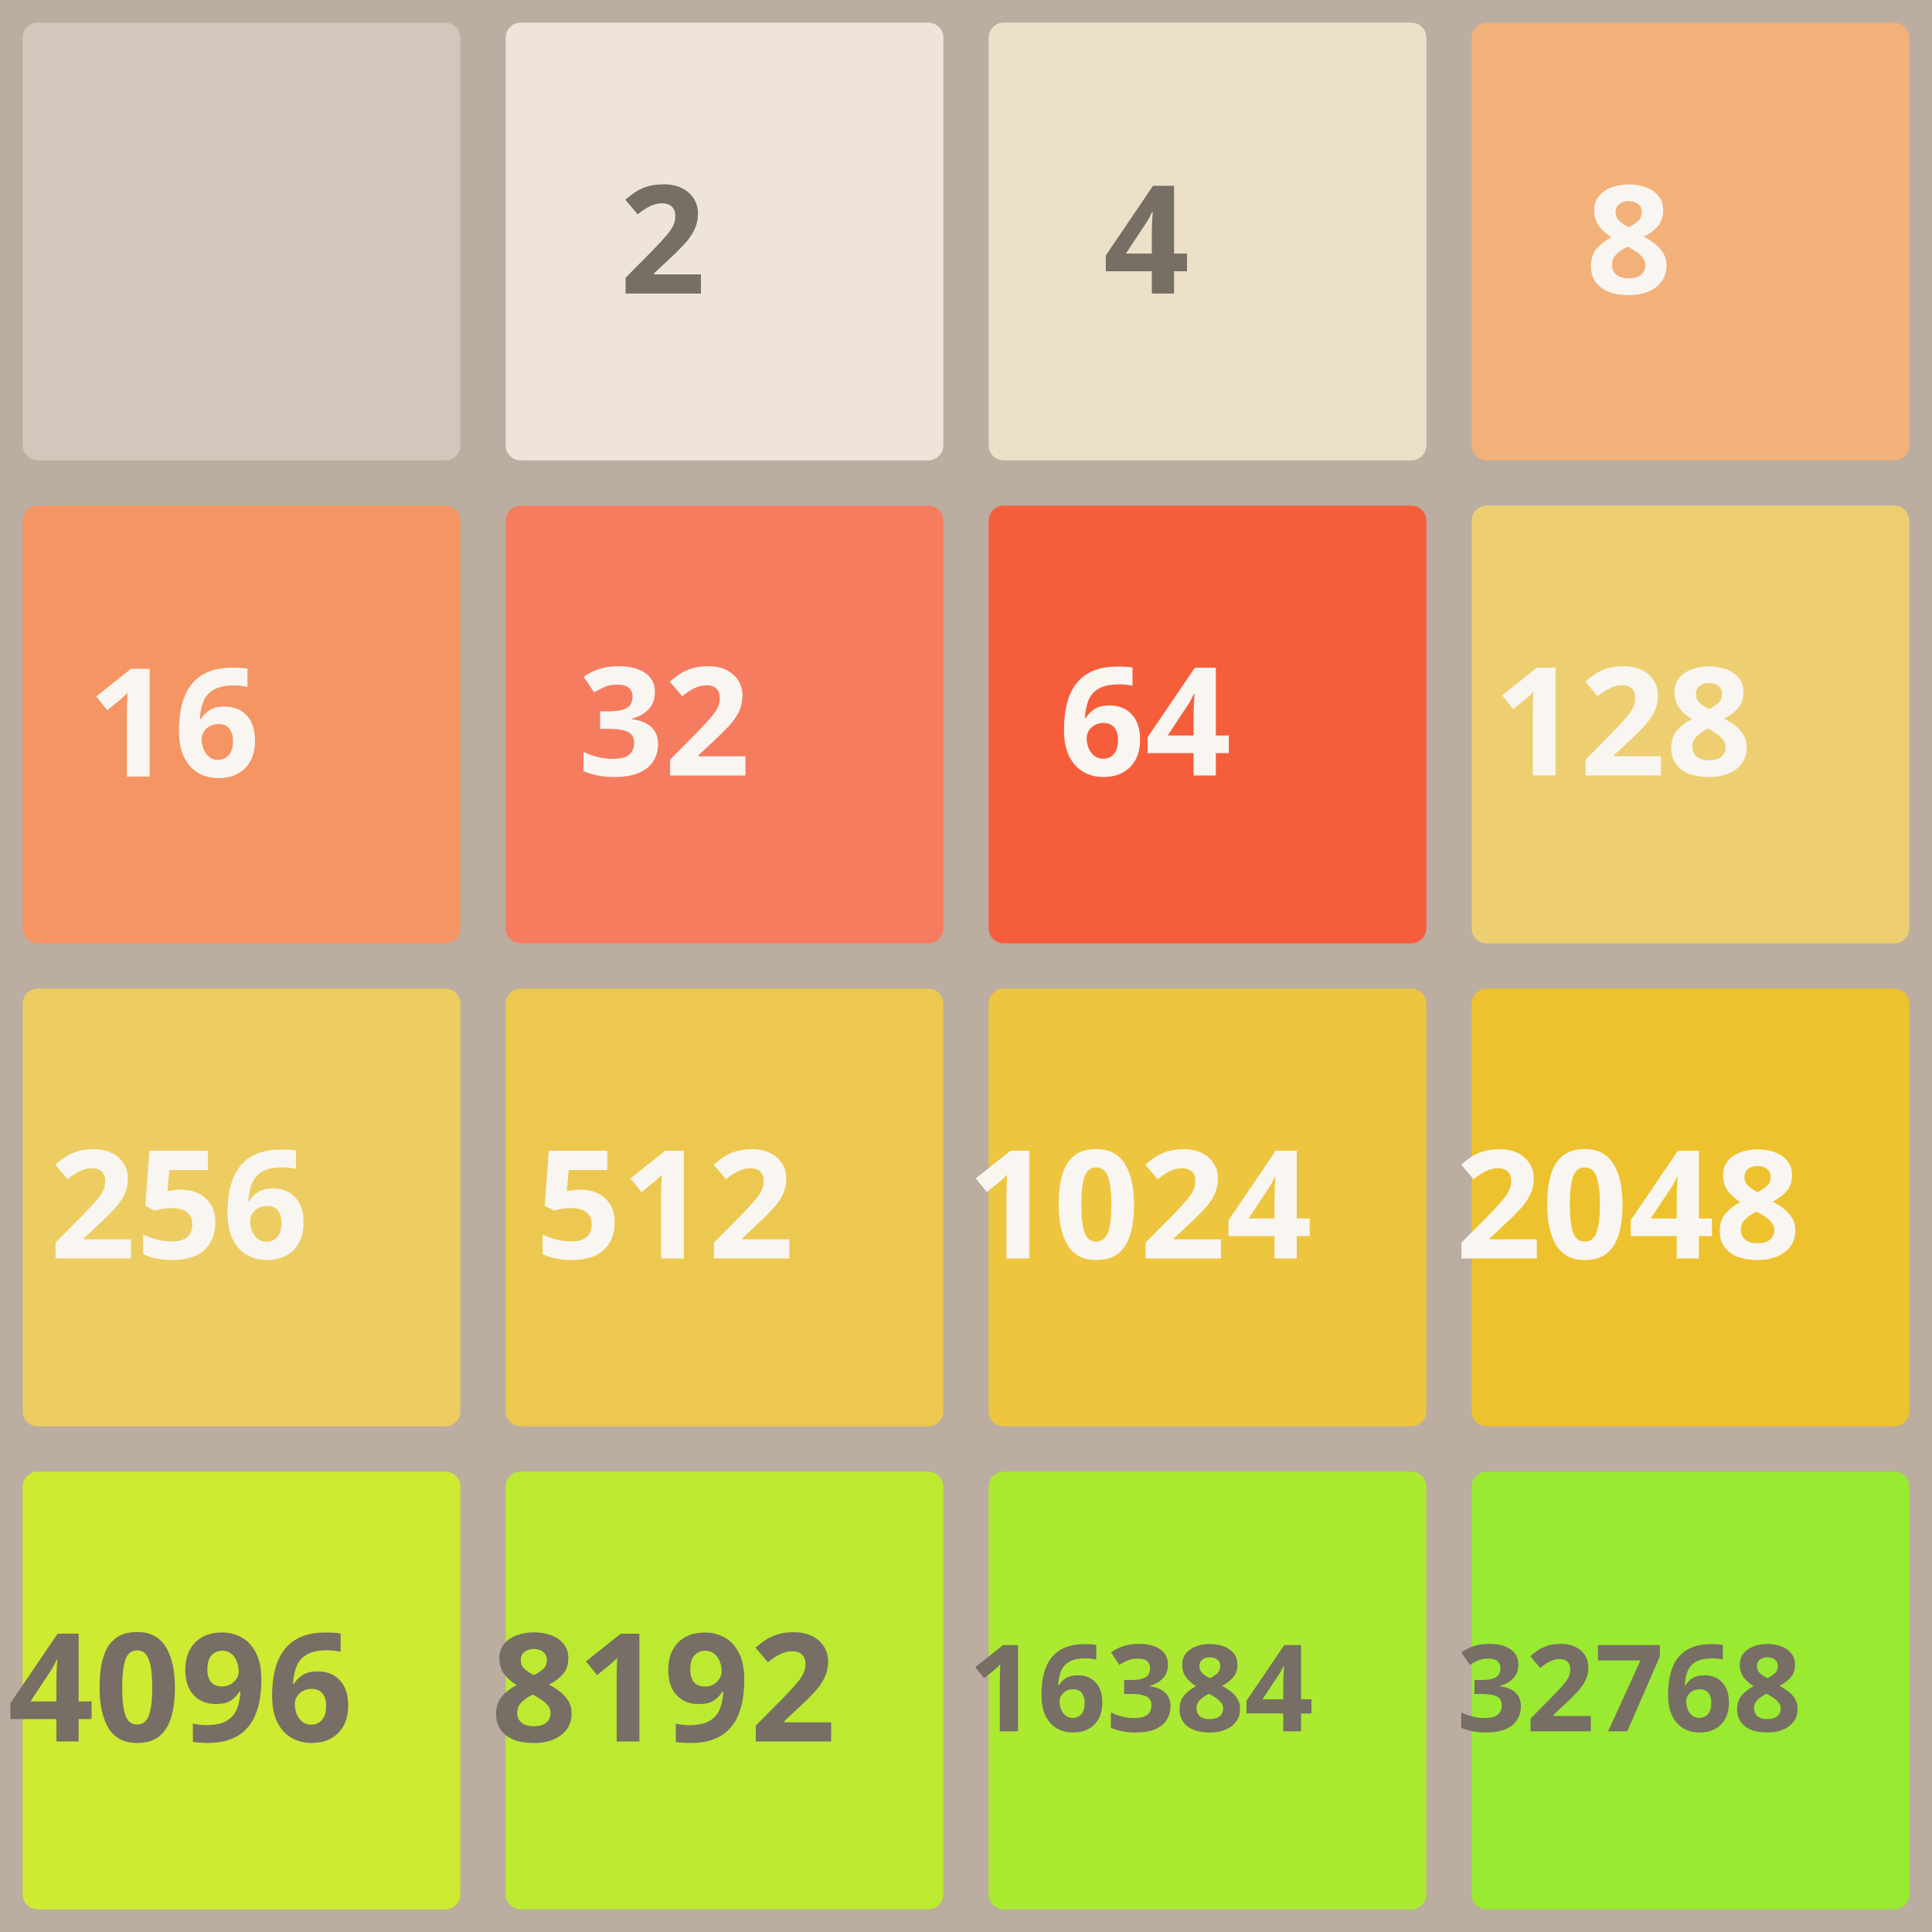
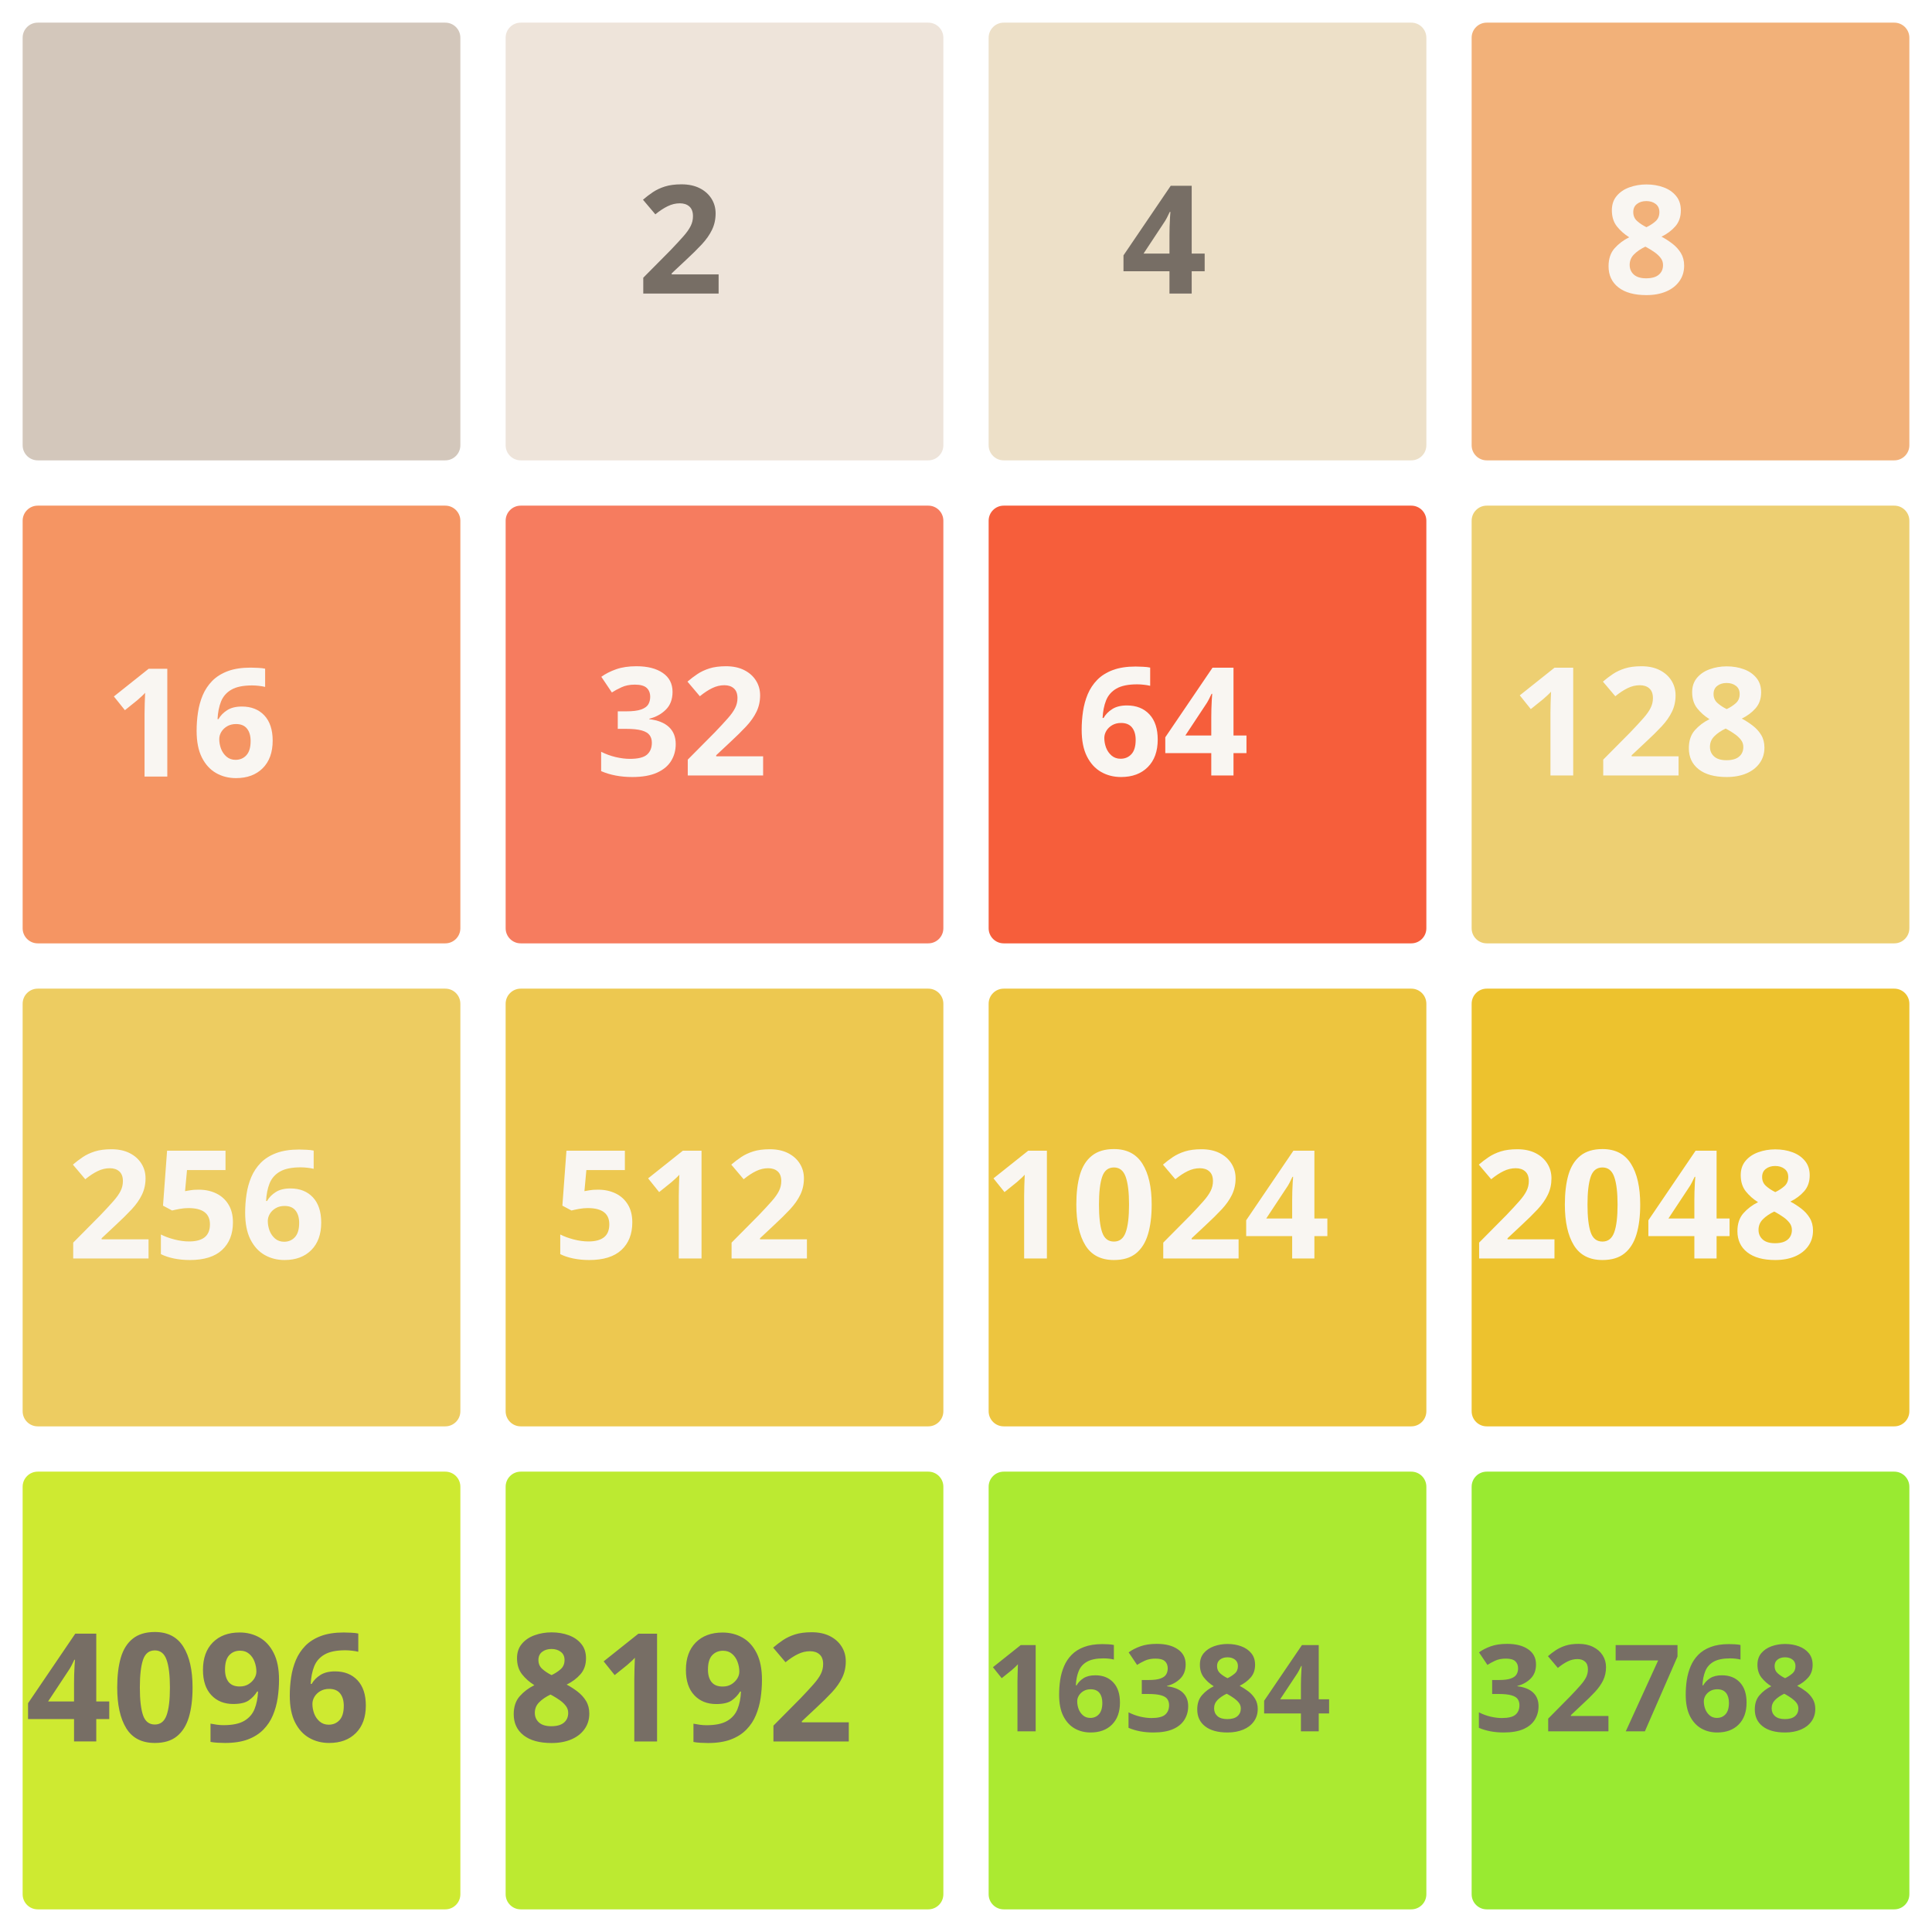
<svg xmlns="http://www.w3.org/2000/svg" width="512" height="512" id="svg2" version="1.1">
  <defs id="defs4" />
-   <g id="layer1" transform="translate(0,-540.3622)">
-     <rect style="fill:#bbada0;fill-opacity:1;stroke:none" id="rect3883" width="512" height="512" x="0" y="540.362" />
-     <g id="g3961" transform="translate(128,0)">
-       <rect ry="4" rx="4" y="546.362" x="6" height="116" width="116" id="rect2990" style="fill:#eee4da;fill-opacity:1;stroke:none" />
-       <text id="text3811" y="618.161" x="64.02" style="font-size:18px;font-style:normal;font-variant:normal;font-weight:normal;font-stretch:normal;text-align:center;line-height:125%;letter-spacing:0px;word-spacing:0px;text-anchor:middle;fill:#776e65;fill-opacity:1;stroke:none;font-family:Clear Sans;-inkscape-font-specification:Clear Sans" xml:space="preserve">
-         <tspan style="font-size:40px;font-weight:bold;fill:#776e65;fill-opacity:1;-inkscape-font-specification:Clear Sans Bold" y="618.161" x="64.02" id="tspan3813">2</tspan>
-       </text>
-     </g>
-     <g id="g3956" transform="translate(128,0)">
-       <rect style="fill:#ede0c8;fill-opacity:1;stroke:none" id="rect3789" width="116" height="116" x="134" y="546.362" rx="4" ry="4" />
-       <text xml:space="preserve" style="font-size:18px;font-style:normal;font-variant:normal;font-weight:normal;font-stretch:normal;text-align:center;line-height:125%;letter-spacing:0px;word-spacing:0px;text-anchor:middle;fill:#776e65;fill-opacity:1;stroke:none;font-family:Clear Sans;-inkscape-font-specification:Clear Sans" x="192.186" y="618.161" id="text3815">
-         <tspan id="tspan3817" x="192.186" y="618.161" style="font-size:40px;font-weight:bold;fill:#776e65;fill-opacity:1;-inkscape-font-specification:Clear Sans Bold">4</tspan>
-       </text>
-     </g>
-     <g id="g3951" transform="translate(128,0)">
-       <rect ry="4" rx="4" y="546.362" x="262" height="116" width="116" id="rect3791" style="fill:#f2b179;fill-opacity:1;stroke:none" />
-       <text id="text3819" y="618.161" x="320.02" style="font-size:18px;font-style:normal;font-variant:normal;font-weight:normal;font-stretch:normal;text-align:center;line-height:125%;letter-spacing:0px;word-spacing:0px;text-anchor:middle;fill:#f9f6f2;fill-opacity:1;stroke:none;font-family:Clear Sans;-inkscape-font-specification:Clear Sans" xml:space="preserve">
-         <tspan style="font-size:40px;font-weight:bold;fill:#f9f6f2;fill-opacity:1;-inkscape-font-specification:Clear Sans Bold" y="618.161" x="320.02" id="tspan3821">8</tspan>
-       </text>
-     </g>
-     <g id="g3946" transform="translate(-384,128)">
-       <rect style="fill:#f59563;fill-opacity:1;stroke:none" id="rect3793" width="116" height="116" x="390" y="546.362" rx="4" ry="4" />
-       <text xml:space="preserve" style="font-size:18px;font-style:normal;font-variant:normal;font-weight:bold;font-stretch:normal;text-align:center;line-height:125%;letter-spacing:0px;word-spacing:0px;text-anchor:middle;fill:#f9f6f2;fill-opacity:1;stroke:none;font-family:Clear Sans;-inkscape-font-specification:Clear Sans Bold" x="446.398" y="618.161" id="text3823">
-         <tspan id="tspan3825" x="446.398" y="618.161" style="font-size:40px;font-weight:bold;fill:#f9f6f2;fill-opacity:1;-inkscape-font-specification:Clear Sans Bold">16</tspan>
-       </text>
-     </g>
-     <g id="g3926" transform="translate(-384,128)">
-       <rect style="fill:#edcc61;fill-opacity:1;stroke:none" id="rect3801" width="116" height="116" x="390" y="674.362" rx="4" ry="4" />
-       <text id="text3827" y="745.878" x="447.824" style="font-size:18px;font-style:normal;font-variant:normal;font-weight:bold;font-stretch:normal;text-align:center;line-height:125%;letter-spacing:0px;word-spacing:0px;text-anchor:middle;fill:#f9f6f2;fill-opacity:1;stroke:none;font-family:Clear Sans;-inkscape-font-specification:Clear Sans Bold" xml:space="preserve">
-         <tspan style="font-size:40px;font-weight:bold;fill:#f9f6f2;fill-opacity:1;-inkscape-font-specification:Clear Sans Bold" y="745.878" x="447.824" id="tspan3829">256</tspan>
-       </text>
-     </g>
-     <g id="g3931" transform="translate(128,2e-5)">
-       <rect ry="4" rx="4" y="674.362" x="262" height="116" width="116" id="rect3799" style="fill:#edcf72;fill-opacity:1;stroke:none" />
-       <text xml:space="preserve" style="font-size:18px;font-style:normal;font-variant:normal;font-weight:bold;font-stretch:normal;text-align:center;line-height:125%;letter-spacing:0px;word-spacing:0px;text-anchor:middle;fill:#f9f6f2;fill-opacity:1;stroke:none;font-family:Clear Sans;-inkscape-font-specification:Clear Sans Bold" x="318.418" y="745.878" id="text3831">
-         <tspan id="tspan3833" x="318.418" y="745.878" style="font-size:40px;font-weight:bold;fill:#f9f6f2;fill-opacity:1;-inkscape-font-specification:Clear Sans Bold">128</tspan>
-       </text>
-     </g>
-     <g id="g3936" transform="translate(128,2e-5)">
-       <rect style="fill:#f65e3b;fill-opacity:1;stroke:none" id="rect3797" width="116" height="116" x="134" y="674.362" rx="4" ry="4" />
-       <text id="text3835" y="745.878" x="191.824" style="font-size:18px;font-style:normal;font-variant:normal;font-weight:bold;font-stretch:normal;text-align:center;line-height:125%;letter-spacing:0px;word-spacing:0px;text-anchor:middle;fill:#f9f6f2;fill-opacity:1;stroke:none;font-family:Clear Sans;-inkscape-font-specification:Clear Sans Bold" xml:space="preserve">
-         <tspan style="font-size:40px;font-weight:bold;fill:#f9f6f2;fill-opacity:1;-inkscape-font-specification:Clear Sans Bold" y="745.878" x="191.824" id="tspan3837">64</tspan>
-       </text>
-     </g>
-     <g id="g3941" transform="translate(128,2e-5)">
-       <rect ry="4" rx="4" y="674.362" x="6" height="116" width="116" id="rect3795" style="fill:#f67c5f;fill-opacity:1;stroke:none" />
-       <text xml:space="preserve" style="font-size:18px;font-style:normal;font-variant:normal;font-weight:bold;font-stretch:normal;text-align:center;line-height:125%;letter-spacing:0px;word-spacing:0px;text-anchor:middle;fill:#f9f6f2;fill-opacity:1;stroke:none;font-family:Clear Sans;-inkscape-font-specification:Clear Sans Bold" x="64.371" y="745.878" id="text3839">
-         <tspan id="tspan3841" x="64.371" y="745.878" style="font-size:40px;font-weight:bold;fill:#f9f6f2;fill-opacity:1;-inkscape-font-specification:Clear Sans Bold">32</tspan>
-       </text>
-     </g>
-     <g id="g3921" transform="translate(128,2e-5)">
-       <rect ry="4" rx="4" y="802.362" x="6" height="116" width="116" id="rect3803" style="fill:#edc850;fill-opacity:1;stroke:none" />
-       <text id="text3843" y="873.878" x="64.537" style="font-size:18px;font-style:normal;font-variant:normal;font-weight:bold;font-stretch:normal;text-align:center;line-height:125%;letter-spacing:0px;word-spacing:0px;text-anchor:middle;fill:#f9f6f2;fill-opacity:1;stroke:none;font-family:Clear Sans;-inkscape-font-specification:Clear Sans Bold" xml:space="preserve">
-         <tspan style="font-size:40px;font-weight:bold;fill:#f9f6f2;fill-opacity:1;-inkscape-font-specification:Clear Sans Bold" y="873.878" x="64.537" id="tspan3845">512</tspan>
-       </text>
-     </g>
-     <g id="g3916" transform="translate(128,2e-5)">
-       <rect style="fill:#edc53f;fill-opacity:1;stroke:none" id="rect3805" width="116" height="116" x="134" y="802.362" rx="4" ry="4" />
-       <text xml:space="preserve" style="font-size:18px;font-style:normal;font-variant:normal;font-weight:bold;font-stretch:normal;text-align:center;line-height:125%;letter-spacing:0px;word-spacing:0px;text-anchor:middle;fill:#f9f6f2;fill-opacity:1;stroke:none;font-family:Clear Sans;-inkscape-font-specification:Clear Sans Bold" x="190.379" y="873.878" id="text3847">
-         <tspan id="tspan3849" x="190.379" y="873.878" style="font-size:40px;font-weight:bold;fill:#f9f6f2;fill-opacity:1;-inkscape-font-specification:Clear Sans Bold">1024</tspan>
-       </text>
-     </g>
-     <g id="g3911" transform="translate(128,2e-5)">
-       <rect ry="4" rx="4" y="802.362" x="262" height="116" width="116" id="rect3807" style="fill:#edc22e;fill-opacity:1;stroke:none" />
-       <text id="text3851" y="873.878" x="319.844" style="font-size:18px;font-style:normal;font-variant:normal;font-weight:bold;font-stretch:normal;text-align:center;line-height:125%;letter-spacing:0px;word-spacing:0px;text-anchor:middle;fill:#f9f6f2;fill-opacity:1;stroke:none;font-family:Clear Sans;-inkscape-font-specification:Clear Sans Bold" xml:space="preserve">
-         <tspan style="font-size:40px;font-weight:bold;fill:#f9f6f2;fill-opacity:1;-inkscape-font-specification:Clear Sans Bold" y="873.878" x="319.844" id="tspan3853">2048</tspan>
-       </text>
-     </g>
-     <g id="g3906" transform="translate(-384,128)">
-       <rect style="fill:#ceea31;fill-opacity:1;stroke:none" id="rect3809" width="116" height="116" x="390" y="802.362" rx="4" ry="4" />
-       <text xml:space="preserve" style="font-size:18px;font-style:normal;font-variant:normal;font-weight:bold;font-stretch:normal;text-align:center;line-height:125%;letter-spacing:0px;word-spacing:0px;text-anchor:middle;fill:#776e65;fill-opacity:1;stroke:none;font-family:Clear Sans;-inkscape-font-specification:Clear Sans Bold" x="448.205" y="873.858" id="text3855">
-         <tspan id="tspan3857" x="448.205" y="873.858" style="font-size:40px;font-weight:bold;fill:#776e65;fill-opacity:1;-inkscape-font-specification:Clear Sans Bold">4096</tspan>
-       </text>
-     </g>
-     <g id="g3901" transform="translate(128,2e-5)">
-       <rect ry="4" rx="4" y="930.362" x="6" height="116" width="116" id="rect3859" style="fill:#bcea31;fill-opacity:1;stroke:none" />
-       <text id="text3861" y="1001.878" x="64.195" style="font-size:18px;font-style:normal;font-variant:normal;font-weight:bold;font-stretch:normal;text-align:center;line-height:125%;letter-spacing:0px;word-spacing:0px;text-anchor:middle;fill:#776e65;fill-opacity:1;stroke:none;font-family:Clear Sans;-inkscape-font-specification:Clear Sans Bold" xml:space="preserve">
-         <tspan style="font-size:40px;font-weight:bold;fill:#776e65;fill-opacity:1;-inkscape-font-specification:Clear Sans Bold" y="1001.878" x="64.195" id="tspan3863">8192</tspan>
-       </text>
-     </g>
-     <g id="g3896" transform="translate(128,2e-5)">
-       <rect style="fill:#abea31;fill-opacity:1;stroke:none" id="rect3865" width="116" height="116" x="134" y="930.362" rx="4" ry="4" />
-       <text xml:space="preserve" style="font-size:18px;font-style:normal;font-variant:normal;font-weight:bold;font-stretch:normal;text-align:center;line-height:125%;letter-spacing:0px;word-spacing:0px;text-anchor:middle;fill:#776e65;fill-opacity:1;stroke:none;font-family:Clear Sans;-inkscape-font-specification:Clear Sans Bold" x="190.703" y="999.175" id="text3867">
-         <tspan id="tspan3869" x="190.703" y="999.175" style="font-size:32px;font-weight:bold;fill:#776e65;fill-opacity:1;-inkscape-font-specification:Clear Sans Bold">16384</tspan>
-       </text>
-     </g>
-     <g id="g3891" transform="translate(128,2e-5)">
-       <rect ry="4" rx="4" y="930.362" x="262" height="116" width="116" id="rect3871" style="fill:#99ea31;fill-opacity:1;stroke:none" />
-       <text id="text3873" y="999.175" x="320.156" style="font-size:18px;font-style:normal;font-variant:normal;font-weight:bold;font-stretch:normal;text-align:center;line-height:125%;letter-spacing:0px;word-spacing:0px;text-anchor:middle;fill:#776e65;fill-opacity:1;stroke:none;font-family:Clear Sans;-inkscape-font-specification:Clear Sans Bold" xml:space="preserve">
-         <tspan style="font-size:32px;font-weight:bold;fill:#776e65;fill-opacity:1;-inkscape-font-specification:Clear Sans Bold" y="999.175" x="320.156" id="tspan3875">32768</tspan>
-       </text>
-     </g>
-     <rect ry="4" rx="4" y="546.362" x="6" height="116" width="116" id="rect3885" style="fill:#eee4da;fill-opacity:0.471;stroke:none" />
+   <g id="layer2" style="display:none">
+     <rect transform="translate(0,-540.3622)" style="fill:#bbada0;fill-opacity:1;stroke:none" id="rect3883" width="512" height="512" x="0" y="540.362" />
+   </g>
+   <g id="layer1" transform="translate(0,-540.3622)" style="display:inline">
+     <rect style="fill:#eee4da;fill-opacity:1;stroke:none" id="rect2990" width="116" height="116" x="134" y="546.362" rx="4" ry="4" />
+     <rect ry="4" rx="4" y="546.362" x="262" height="116" width="116" id="rect3789" style="fill:#ede0c8;fill-opacity:1;stroke:none" />
+     <rect style="fill:#f2b179;fill-opacity:1;stroke:none" id="rect3791" width="116" height="116" x="390" y="546.362" rx="4" ry="4" />
+     <rect ry="4" rx="4" y="674.362" x="6" height="116" width="116" id="rect3793" style="fill:#f59563;fill-opacity:1;stroke:none" />
+     <rect ry="4" rx="4" y="802.362" x="6" height="116" width="116" id="rect3801" style="fill:#edcc61;fill-opacity:1;stroke:none" />
+     <rect style="fill:#edcf72;fill-opacity:1;stroke:none" id="rect3799" width="116" height="116" x="390" y="674.362" rx="4" ry="4" />
+     <rect ry="4" rx="4" y="674.362" x="262" height="116" width="116" id="rect3797" style="fill:#f65e3b;fill-opacity:1;stroke:none" />
+     <rect style="fill:#f67c5f;fill-opacity:1;stroke:none" id="rect3795" width="116" height="116" x="134" y="674.362" rx="4" ry="4" />
+     <rect style="fill:#edc850;fill-opacity:1;stroke:none" id="rect3803" width="116" height="116" x="134" y="802.362" rx="4" ry="4" />
+     <rect ry="4" rx="4" y="802.362" x="262" height="116" width="116" id="rect3805" style="fill:#edc53f;fill-opacity:1;stroke:none" />
+     <rect style="fill:#edc22e;fill-opacity:1;stroke:none" id="rect3807" width="116" height="116" x="390" y="802.362" rx="4" ry="4" />
+     <rect ry="4" rx="4" y="930.362" x="6" height="116" width="116" id="rect3809" style="fill:#ceea31;fill-opacity:1;stroke:none" />
+     <rect style="fill:#bcea31;fill-opacity:1;stroke:none" id="rect3859" width="116" height="116" x="134" y="930.362" rx="4" ry="4" />
+     <rect ry="4" rx="4" y="930.362" x="262" height="116" width="116" id="rect3865" style="fill:#abea31;fill-opacity:1;stroke:none" />
+     <rect style="fill:#99ea31;fill-opacity:1;stroke:none" id="rect3871" width="116" height="116" x="390" y="930.362" rx="4" ry="4" />
+     <rect ry="4" rx="4" y="546.362" x="6" height="116" width="116" id="rect3885" style="fill:#d3c7bb;fill-opacity:1;stroke:none" />
+   </g>
+   <g id="layer4" style="display:inline">
+     <text transform="translate(0,-540.3622)" xml:space="preserve" style="font-size:18px;font-style:normal;font-variant:normal;font-weight:normal;font-stretch:normal;text-align:center;line-height:125%;letter-spacing:0px;word-spacing:0px;text-anchor:middle;fill:#776e65;fill-opacity:1;stroke:none;display:inline;font-family:Clear Sans;-inkscape-font-specification:Clear Sans" x="192.02" y="618.161" id="text3811">
+       <tspan id="tspan3813" x="192.02" y="618.161" style="font-size:40px;font-weight:bold;fill:#776e65;fill-opacity:1;-inkscape-font-specification:Clear Sans Bold">2</tspan>
+     </text>
+     <text transform="translate(0,-540.3622)" id="text3815" y="618.161" x="320.186" style="font-size:18px;font-style:normal;font-variant:normal;font-weight:normal;font-stretch:normal;text-align:center;line-height:125%;letter-spacing:0px;word-spacing:0px;text-anchor:middle;fill:#776e65;fill-opacity:1;stroke:none;display:inline;font-family:Clear Sans;-inkscape-font-specification:Clear Sans" xml:space="preserve">
+       <tspan style="font-size:40px;font-weight:bold;fill:#776e65;fill-opacity:1;-inkscape-font-specification:Clear Sans Bold" y="618.161" x="320.186" id="tspan3817">4</tspan>
+     </text>
+     <text transform="translate(0,-540.3622)" xml:space="preserve" style="font-size:18px;font-style:normal;font-variant:normal;font-weight:normal;font-stretch:normal;text-align:center;line-height:125%;letter-spacing:0px;word-spacing:0px;text-anchor:middle;fill:#f9f6f2;fill-opacity:1;stroke:none;display:inline;font-family:Clear Sans;-inkscape-font-specification:Clear Sans" x="448.02" y="618.161" id="text3819">
+       <tspan id="tspan3821" x="448.02" y="618.161" style="font-size:40px;font-weight:bold;fill:#f9f6f2;fill-opacity:1;-inkscape-font-specification:Clear Sans Bold">8</tspan>
+     </text>
+     <text transform="translate(0,-540.3622)" id="text3823" y="746.161" x="62.398" style="font-size:18px;font-style:normal;font-variant:normal;font-weight:bold;font-stretch:normal;text-align:center;line-height:125%;letter-spacing:0px;word-spacing:0px;text-anchor:middle;fill:#f9f6f2;fill-opacity:1;stroke:none;display:inline;font-family:Clear Sans;-inkscape-font-specification:Clear Sans Bold" xml:space="preserve">
+       <tspan style="font-size:40px;font-weight:bold;fill:#f9f6f2;fill-opacity:1;-inkscape-font-specification:Clear Sans Bold" y="746.161" x="62.398" id="tspan3825">16</tspan>
+     </text>
+     <text transform="translate(0,-540.3622)" xml:space="preserve" style="font-size:18px;font-style:normal;font-variant:normal;font-weight:bold;font-stretch:normal;text-align:center;line-height:125%;letter-spacing:0px;word-spacing:0px;text-anchor:middle;fill:#f9f6f2;fill-opacity:1;stroke:none;display:inline;font-family:Clear Sans;-inkscape-font-specification:Clear Sans Bold" x="63.824" y="873.878" id="text3827">
+       <tspan id="tspan3829" x="63.824" y="873.878" style="font-size:40px;font-weight:bold;fill:#f9f6f2;fill-opacity:1;-inkscape-font-specification:Clear Sans Bold">256</tspan>
+     </text>
+     <text transform="translate(0,-540.3622)" id="text3831" y="745.878" x="446.418" style="font-size:18px;font-style:normal;font-variant:normal;font-weight:bold;font-stretch:normal;text-align:center;line-height:125%;letter-spacing:0px;word-spacing:0px;text-anchor:middle;fill:#f9f6f2;fill-opacity:1;stroke:none;display:inline;font-family:Clear Sans;-inkscape-font-specification:Clear Sans Bold" xml:space="preserve">
+       <tspan style="font-size:40px;font-weight:bold;fill:#f9f6f2;fill-opacity:1;-inkscape-font-specification:Clear Sans Bold" y="745.878" x="446.418" id="tspan3833">128</tspan>
+     </text>
+     <text transform="translate(0,-540.3622)" xml:space="preserve" style="font-size:18px;font-style:normal;font-variant:normal;font-weight:bold;font-stretch:normal;text-align:center;line-height:125%;letter-spacing:0px;word-spacing:0px;text-anchor:middle;fill:#f9f6f2;fill-opacity:1;stroke:none;display:inline;font-family:Clear Sans;-inkscape-font-specification:Clear Sans Bold" x="319.824" y="745.878" id="text3835">
+       <tspan id="tspan3837" x="319.824" y="745.878" style="font-size:40px;font-weight:bold;fill:#f9f6f2;fill-opacity:1;-inkscape-font-specification:Clear Sans Bold">64</tspan>
+     </text>
+     <text transform="translate(0,-540.3622)" id="text3839" y="745.878" x="192.371" style="font-size:18px;font-style:normal;font-variant:normal;font-weight:bold;font-stretch:normal;text-align:center;line-height:125%;letter-spacing:0px;word-spacing:0px;text-anchor:middle;fill:#f9f6f2;fill-opacity:1;stroke:none;display:inline;font-family:Clear Sans;-inkscape-font-specification:Clear Sans Bold" xml:space="preserve">
+       <tspan style="font-size:40px;font-weight:bold;fill:#f9f6f2;fill-opacity:1;-inkscape-font-specification:Clear Sans Bold" y="745.878" x="192.371" id="tspan3841">32</tspan>
+     </text>
+     <text transform="translate(0,-540.3622)" xml:space="preserve" style="font-size:18px;font-style:normal;font-variant:normal;font-weight:bold;font-stretch:normal;text-align:center;line-height:125%;letter-spacing:0px;word-spacing:0px;text-anchor:middle;fill:#f9f6f2;fill-opacity:1;stroke:none;display:inline;font-family:Clear Sans;-inkscape-font-specification:Clear Sans Bold" x="192.537" y="873.878" id="text3843">
+       <tspan id="tspan3845" x="192.537" y="873.878" style="font-size:40px;font-weight:bold;fill:#f9f6f2;fill-opacity:1;-inkscape-font-specification:Clear Sans Bold">512</tspan>
+     </text>
+     <text transform="translate(0,-540.3622)" id="text3847" y="873.878" x="318.379" style="font-size:18px;font-style:normal;font-variant:normal;font-weight:bold;font-stretch:normal;text-align:center;line-height:125%;letter-spacing:0px;word-spacing:0px;text-anchor:middle;fill:#f9f6f2;fill-opacity:1;stroke:none;display:inline;font-family:Clear Sans;-inkscape-font-specification:Clear Sans Bold" xml:space="preserve">
+       <tspan style="font-size:40px;font-weight:bold;fill:#f9f6f2;fill-opacity:1;-inkscape-font-specification:Clear Sans Bold" y="873.878" x="318.379" id="tspan3849">1024</tspan>
+     </text>
+     <text transform="translate(0,-540.3622)" xml:space="preserve" style="font-size:18px;font-style:normal;font-variant:normal;font-weight:bold;font-stretch:normal;text-align:center;line-height:125%;letter-spacing:0px;word-spacing:0px;text-anchor:middle;fill:#f9f6f2;fill-opacity:1;stroke:none;display:inline;font-family:Clear Sans;-inkscape-font-specification:Clear Sans Bold" x="447.844" y="873.878" id="text3851">
+       <tspan id="tspan3853" x="447.844" y="873.878" style="font-size:40px;font-weight:bold;fill:#f9f6f2;fill-opacity:1;-inkscape-font-specification:Clear Sans Bold">2048</tspan>
+     </text>
+     <text transform="translate(0,-540.3622)" id="text3855" y="1001.858" x="64.205" style="font-size:18px;font-style:normal;font-variant:normal;font-weight:bold;font-stretch:normal;text-align:center;line-height:125%;letter-spacing:0px;word-spacing:0px;text-anchor:middle;fill:#776e65;fill-opacity:1;stroke:none;display:inline;font-family:Clear Sans;-inkscape-font-specification:Clear Sans Bold" xml:space="preserve">
+       <tspan style="font-size:40px;font-weight:bold;fill:#776e65;fill-opacity:1;-inkscape-font-specification:Clear Sans Bold" y="1001.858" x="64.205" id="tspan3857">4096</tspan>
+     </text>
+     <text transform="translate(0,-540.3622)" xml:space="preserve" style="font-size:18px;font-style:normal;font-variant:normal;font-weight:bold;font-stretch:normal;text-align:center;line-height:125%;letter-spacing:0px;word-spacing:0px;text-anchor:middle;fill:#776e65;fill-opacity:1;stroke:none;display:inline;font-family:Clear Sans;-inkscape-font-specification:Clear Sans Bold" x="192.195" y="1001.878" id="text3861">
+       <tspan id="tspan3863" x="192.195" y="1001.878" style="font-size:40px;font-weight:bold;fill:#776e65;fill-opacity:1;-inkscape-font-specification:Clear Sans Bold">8192</tspan>
+     </text>
+     <text transform="translate(0,-540.3622)" id="text3867" y="999.175" x="318.703" style="font-size:18px;font-style:normal;font-variant:normal;font-weight:bold;font-stretch:normal;text-align:center;line-height:125%;letter-spacing:0px;word-spacing:0px;text-anchor:middle;fill:#776e65;fill-opacity:1;stroke:none;display:inline;font-family:Clear Sans;-inkscape-font-specification:Clear Sans Bold" xml:space="preserve">
+       <tspan style="font-size:32px;font-weight:bold;fill:#776e65;fill-opacity:1;-inkscape-font-specification:Clear Sans Bold" y="999.175" x="318.703" id="tspan3869">16384</tspan>
+     </text>
+     <text transform="translate(0,-540.3622)" xml:space="preserve" style="font-size:18px;font-style:normal;font-variant:normal;font-weight:bold;font-stretch:normal;text-align:center;line-height:125%;letter-spacing:0px;word-spacing:0px;text-anchor:middle;fill:#776e65;fill-opacity:1;stroke:none;display:inline;font-family:Clear Sans;-inkscape-font-specification:Clear Sans Bold" x="448.156" y="999.175" id="text3873">
+       <tspan id="tspan3875" x="448.156" y="999.175" style="font-size:32px;font-weight:bold;fill:#776e65;fill-opacity:1;-inkscape-font-specification:Clear Sans Bold">32768</tspan>
+     </text>
+   </g>
+   <g id="layer3" style="display:none">
+     <path style="fill:#bbada0;fill-opacity:1;stroke:none" d="m -8,-16 c -4.432,0 -8,3.568 -8,8 l 0,528 c 0,4.432 3.568,8 8,8 l 528,0 c 4.432,0 8,-3.568 8,-8 l 0,-528 c 0,-4.432 -3.568,-8 -8,-8 L -8,-16 z M 10,6 118,6 c 2.216,0 4,1.784 4,4 l 0,108 c 0,2.216 -1.784,4 -4,4 l -108,0 c -2.216,0 -4,-1.784 -4,-4 L 6,10 C 6,7.784 7.784,6 10,6 z m 128,0 108,0 c 2.216,0 4,1.784 4,4 l 0,108 c 0,2.216 -1.784,4 -4,4 l -108,0 c -2.216,0 -4,-1.784 -4,-4 l 0,-108 c 0,-2.216 1.784,-4 4,-4 z m 128,0 108,0 c 2.216,0 4,1.784 4,4 l 0,108 c 0,2.216 -1.784,4 -4,4 l -108,0 c -2.216,0 -4,-1.784 -4,-4 l 0,-108 c 0,-2.216 1.784,-4 4,-4 z m 128,0 108,0 c 2.216,0 4,1.784 4,4 l 0,108 c 0,2.216 -1.784,4 -4,4 l -108,0 c -2.216,0 -4,-1.784 -4,-4 l 0,-108 c 0,-2.216 1.784,-4 4,-4 z m -384,128 108,0 c 2.216,0 4,1.784 4,4 l 0,108 c 0,2.216 -1.784,4 -4,4 l -108,0 c -2.216,0 -4,-1.784 -4,-4 L 6,138 c 0,-2.216 1.784,-4 4,-4 z m 128,0 108,0 c 2.216,0 4,1.784 4,4 l 0,108 c 0,2.216 -1.784,4 -4,4 l -108,0 c -2.216,0 -4,-1.784 -4,-4 l 0,-108 c 0,-2.216 1.784,-4 4,-4 z m 128,0 108,0 c 2.216,0 4,1.784 4,4 l 0,108 c 0,2.216 -1.784,4 -4,4 l -108,0 c -2.216,0 -4,-1.784 -4,-4 l 0,-108 c 0,-2.216 1.784,-4 4,-4 z m 128,0 108,0 c 2.216,0 4,1.784 4,4 l 0,108 c 0,2.216 -1.784,4 -4,4 l -108,0 c -2.216,0 -4,-1.784 -4,-4 l 0,-108 c 0,-2.216 1.784,-4 4,-4 z m -384,128 108,0 c 2.216,0 4,1.784 4,4 l 0,108 c 0,2.216 -1.784,4 -4,4 l -108,0 c -2.216,0 -4,-1.784 -4,-4 L 6,266 c 0,-2.216 1.784,-4 4,-4 z m 128,0 108,0 c 2.216,0 4,1.784 4,4 l 0,108 c 0,2.216 -1.784,4 -4,4 l -108,0 c -2.216,0 -4,-1.784 -4,-4 l 0,-108 c 0,-2.216 1.784,-4 4,-4 z m 128,0 108,0 c 2.216,0 4,1.784 4,4 l 0,108 c 0,2.216 -1.784,4 -4,4 l -108,0 c -2.216,0 -4,-1.784 -4,-4 l 0,-108 c 0,-2.216 1.784,-4 4,-4 z m 128,0 108,0 c 2.216,0 4,1.784 4,4 l 0,108 c 0,2.216 -1.784,4 -4,4 l -108,0 c -2.216,0 -4,-1.784 -4,-4 l 0,-108 c 0,-2.216 1.784,-4 4,-4 z m -384,128 108,0 c 2.216,0 4,1.784 4,4 l 0,108 c 0,2.216 -1.784,4 -4,4 l -108,0 c -2.216,0 -4,-1.784 -4,-4 L 6,394 c 0,-2.216 1.784,-4 4,-4 z m 128,0 108,0 c 2.216,0 4,1.784 4,4 l 0,108 c 0,2.216 -1.784,4 -4,4 l -108,0 c -2.216,0 -4,-1.784 -4,-4 l 0,-108 c 0,-2.216 1.784,-4 4,-4 z m 128,0 108,0 c 2.216,0 4,1.784 4,4 l 0,108 c 0,2.216 -1.784,4 -4,4 l -108,0 c -2.216,0 -4,-1.784 -4,-4 l 0,-108 c 0,-2.216 1.784,-4 4,-4 z m 128,0 108,0 c 2.216,0 4,1.784 4,4 l 0,108 c 0,2.216 -1.784,4 -4,4 l -108,0 c -2.216,0 -4,-1.784 -4,-4 l 0,-108 c 0,-2.216 1.784,-4 4,-4 z" id="rect4067" />
  </g>
</svg>
